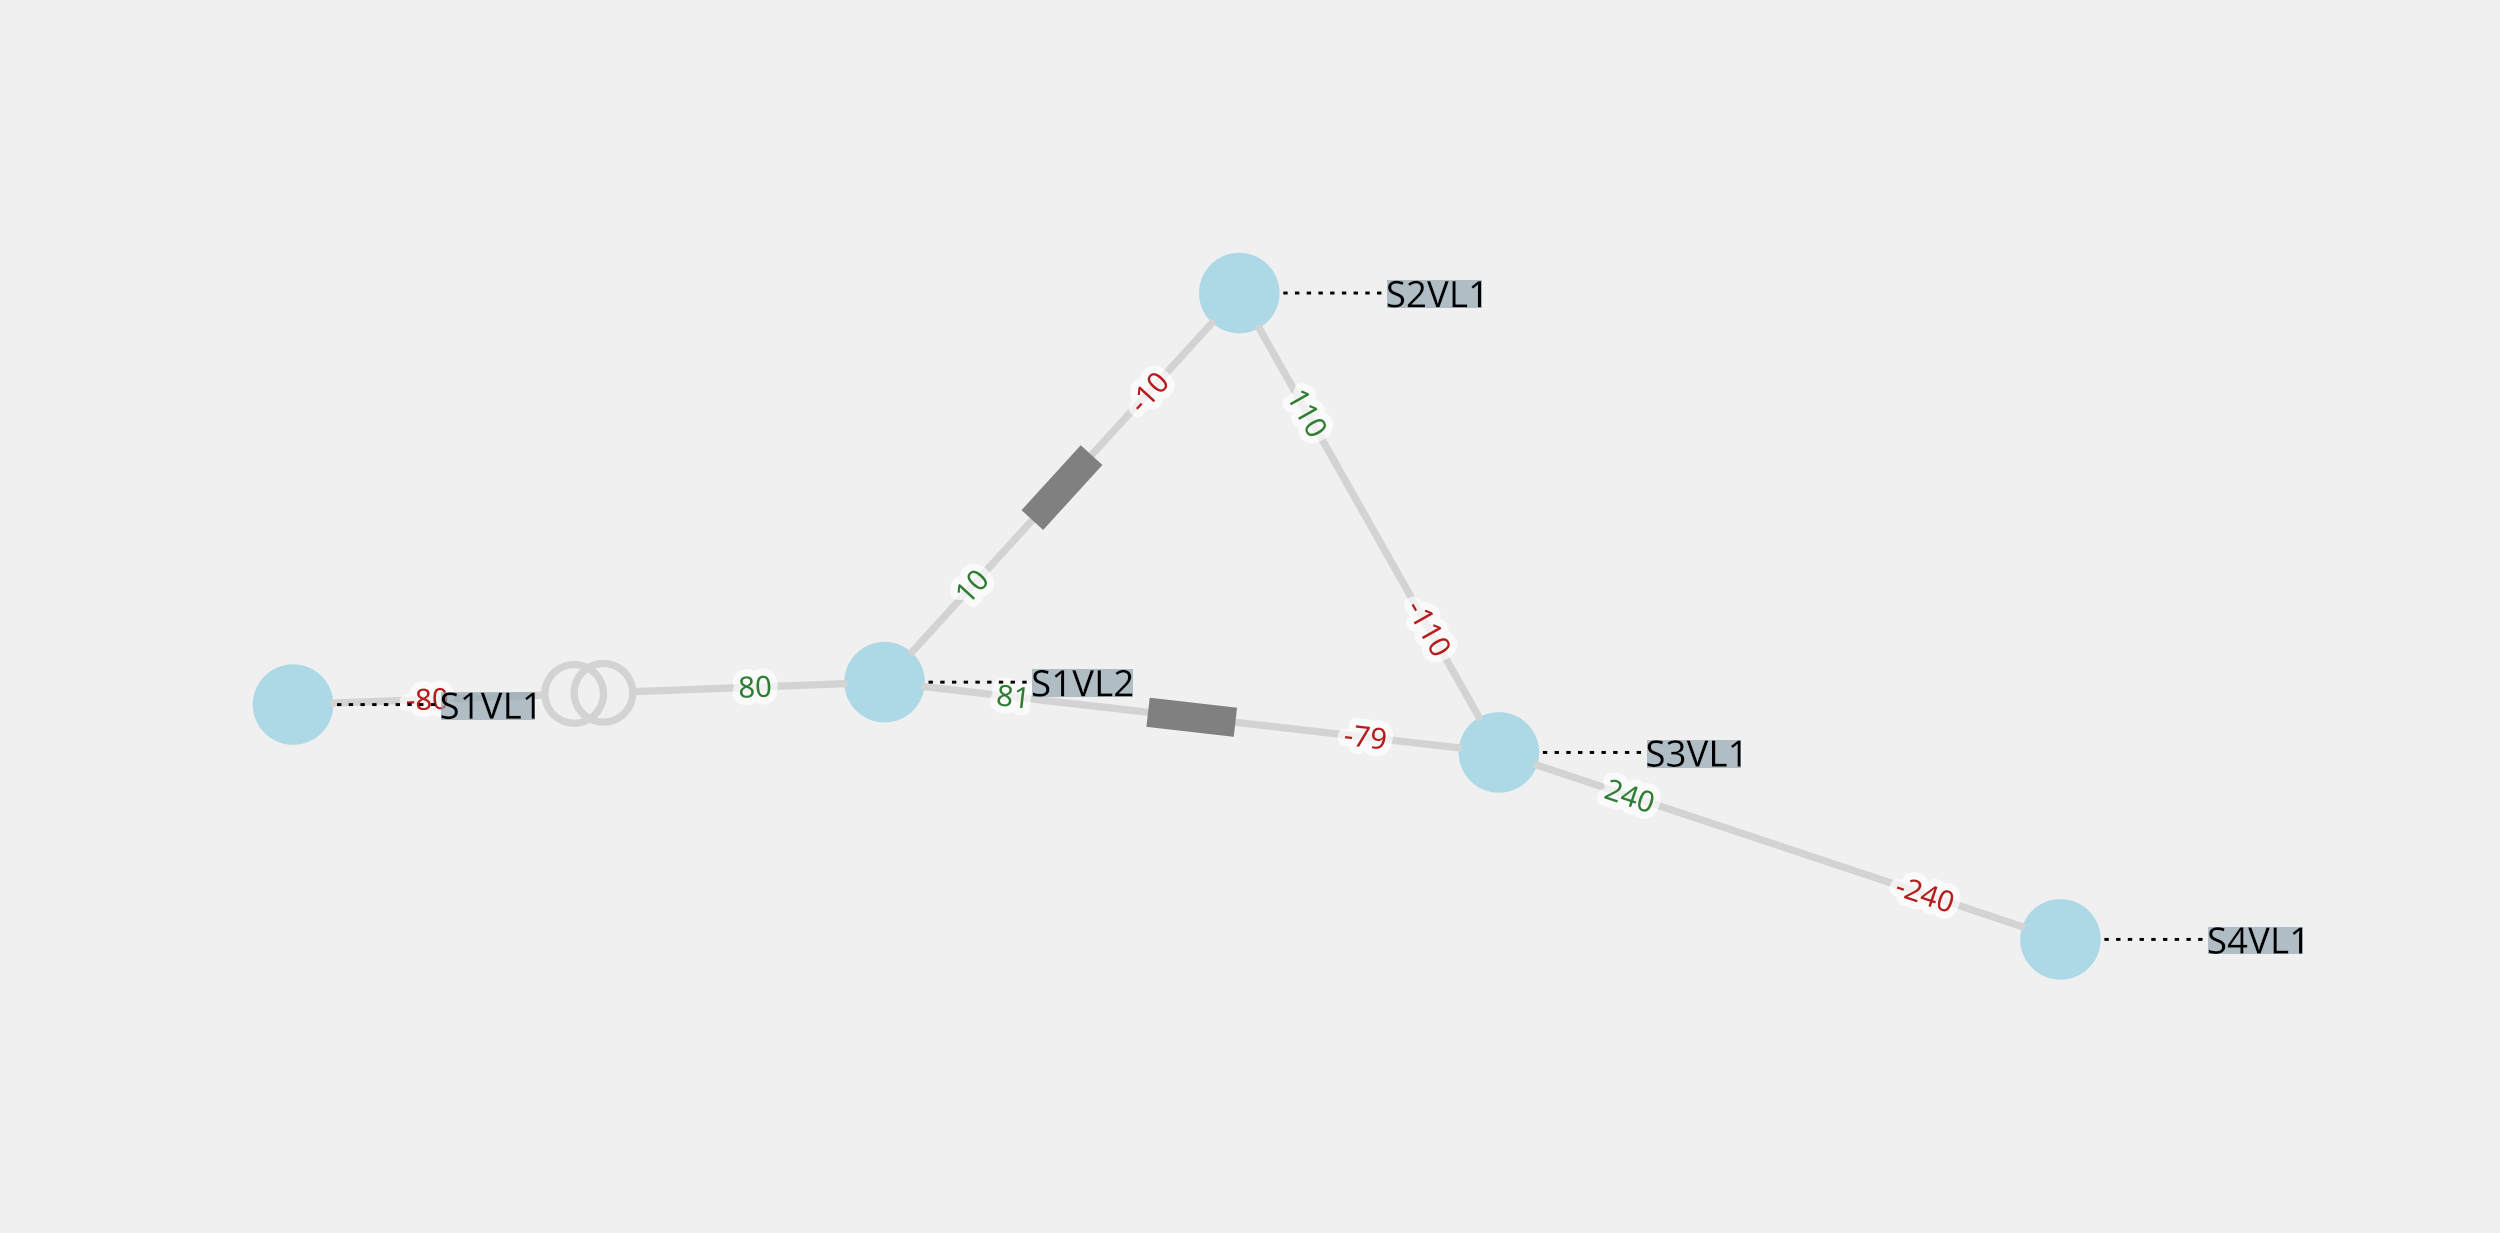
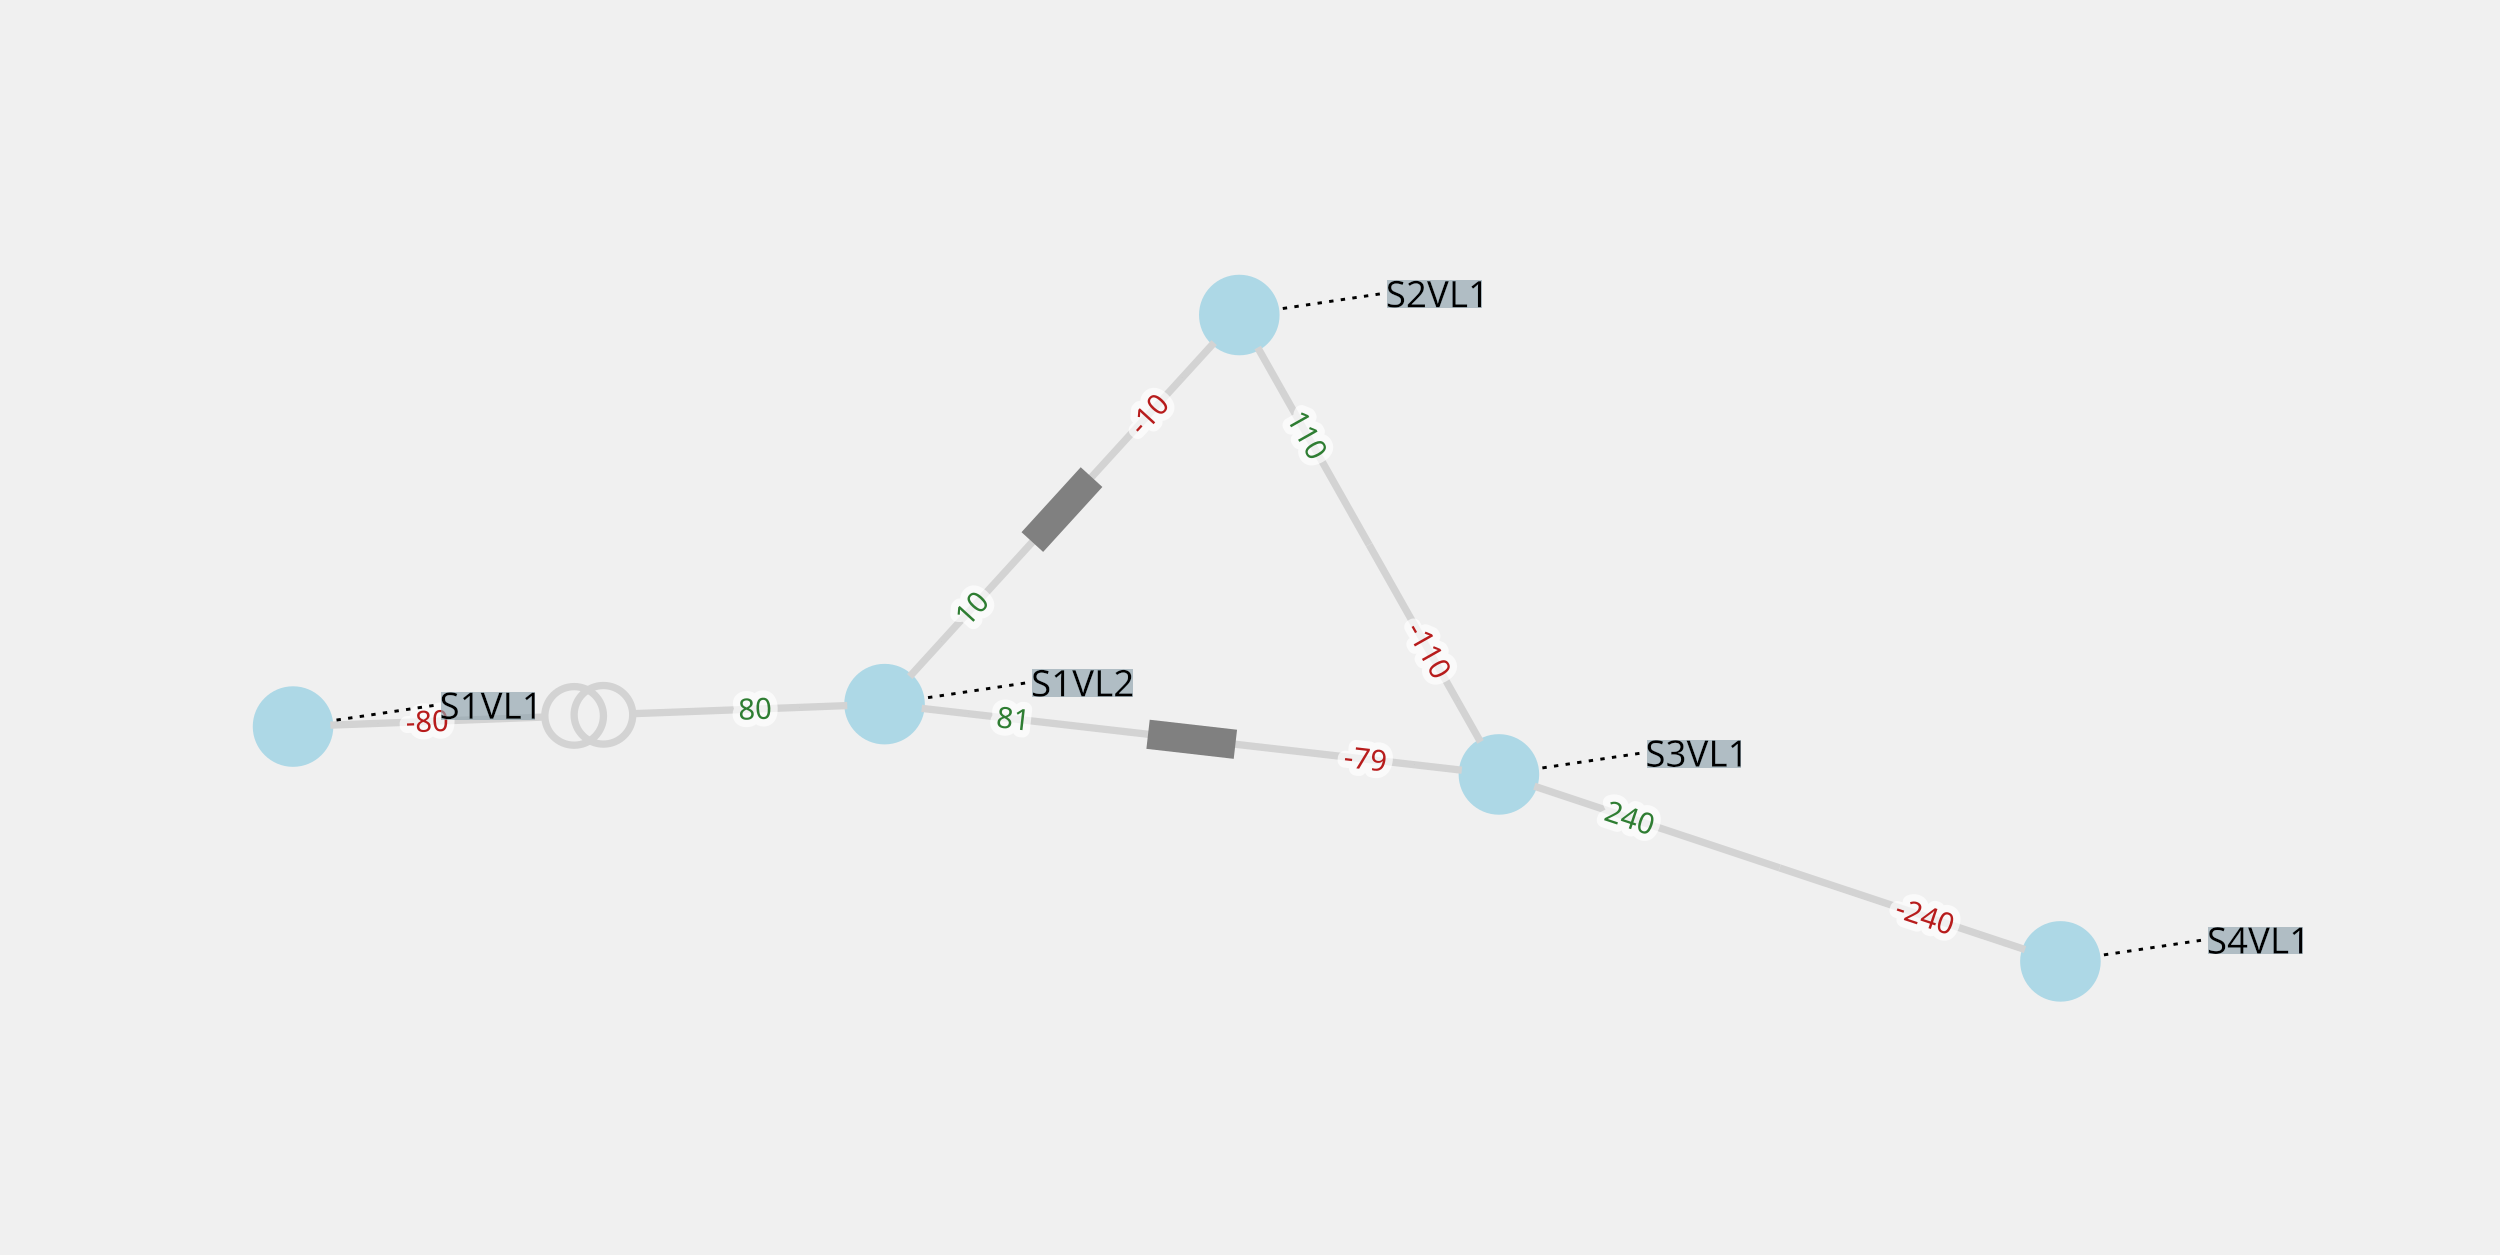
- <svg xmlns="http://www.w3.org/2000/svg" width="800.00" height="394.38" viewBox="-772.51 -419.74 1706.26 841.15">
+ <svg xmlns="http://www.w3.org/2000/svg" width="800.00" height="401.42" viewBox="-772.51 -434.74 1706.26 856.15">
  <style>
.nad-branch-edges polyline, .nad-branch-edges path {stroke: var(--nad-vl-color, lightgrey); stroke-width: 5; fill: none}
.nad-branch-edges circle {stroke: var(--nad-vl-color, lightgrey); stroke-width: 5; fill: none}
.nad-3wt-edges polyline {stroke: var(--nad-vl-color, lightgrey); stroke-width: 5; fill: none}
.nad-text-edges {stroke: black; stroke-width: 2; stroke-dasharray: 3,5}
.nad-branch-edges .nad-disconnected polyline, .nad-3wt-edges .nad-disconnected polyline {stroke-dasharray: 10,10}
.nad-vl-nodes circle, .nad-vl-nodes path {fill: var(--nad-vl-color, lightblue)}
.nad-vl-nodes circle.nad-unknown-busnode {stroke: lightgrey; stroke-width: 5; stroke-dasharray: 5,5; fill: none}
.nad-hvdc-edge polyline.nad-hvdc {stroke: grey; stroke-width: 20}
.nad-3wt-nodes circle {stroke: var(--nad-vl-color, lightgrey); stroke-width: 5; fill: none}
.nad-state-out .nad-arrow-in {visibility: hidden}
.nad-state-in .nad-arrow-out {visibility: hidden}
.nad-active path {stroke: none; fill: #546e7a}
.nad-active {visibility: visible}
.nad-reactive {visibility: hidden}
.nad-reactive path {stroke: none; fill: #0277bd}
.nad-text-background {flood-color: #90a4aeaa}
.nad-text-nodes {font: 25px "Verdana"; fill: black; dominant-baseline: central}
.nad-edge-infos text {font: 20px "Verdana"; dominant-baseline:middle; stroke: #FFFFFFAA; stroke-width: 10; stroke-linejoin:round; paint-order: stroke}
.nad-edge-infos .nad-state-in text {fill: #b71c1c}
.nad-edge-infos .nad-state-out text {fill: #2e7d32}
.nad-vl0to30 {--nad-vl-color: #AFB42B}
.nad-vl30to50 {--nad-vl-color: #EF9A9A}
.nad-vl50to70 {--nad-vl-color: #9C27B0}
.nad-vl70to120 {--nad-vl-color: #E65100}
.nad-vl120to180 {--nad-vl-color: #00ACC1}
.nad-vl180to300 {--nad-vl-color: #2E7D32}
.nad-vl300to500 {--nad-vl-color: #D32F2F}
.nad-branch-edges .nad-overload polyline, .nad-branch-edges .nad-overload path {animation: line-blink 3s infinite}
.nad-vl-nodes .nad-overvoltage {animation: node-over-blink 3s infinite}
.nad-vl-nodes .nad-undervoltage {animation: node-under-blink 3s infinite}

@keyframes line-blink {
  0%, 80%, 100% {stroke: var(--nad-vl-color, black); stroke-width: 5}
  40% {stroke: #FFEB3B; stroke-width: 15}
}
@keyframes node-over-blink {
  0%, 80%, 100% {stroke: white; stroke-width: 0}
  40% {stroke: #ff5722; stroke-width: 15}
}
@keyframes node-under-blink {
  0%, 80%, 100% {stroke: white; stroke-width: 0}
  40% {stroke: #00BCD4; stroke-width: 15}
}
</style>
  <defs>
    <filter id="textBgFilter" x="0" y="0" width="1" height="1">
      <feFlood class="nad-text-background" />
      <feComposite in="SourceGraphic" operator="over" />
    </filter>
  </defs>
  <g class="nad-vl-nodes">
    <g transform="translate(-572.51,61.14)" id="0" class="nad-vl180to300">
      <circle r="27.50" id="1" />
    </g>
    <g transform="translate(-168.80,45.83)" id="2" class="nad-vl300to500">
      <circle r="27.50" id="3" />
    </g>
    <g transform="translate(73.32,-219.74)" id="4" class="nad-vl300to500">
      <circle r="27.50" id="5" />
    </g>
    <g transform="translate(250.50,93.81)" id="6" class="nad-vl300to500">
      <circle r="27.50" id="7" />
    </g>
    <g transform="translate(633.74,221.41)" id="8" class="nad-vl300to500">
      <circle r="27.50" id="9" />
    </g>
  </g>
  <g class="nad-branch-edges">
    <g id="10">
      <g class="nad-vl180to300">
        <polyline points="-547.03,60.17 -400.64,54.62" />
        <g class="nad-edge-infos" transform="translate(-514.56,58.94)">
          <g class="nad-active nad-state-in">
            <g transform="rotate(87.83)">
              <path class="nad-arrow-in" d="M-0.1 -0.1 H0.1 L0 0.1z" />
              <path class="nad-arrow-out" d="M-0.1 0.1 H0.1 L0 -0.1z" />
            </g>
            <text transform="rotate(-2.17)" x="19.00">-80</text>
          </g>
          <g class="nad-reactive nad-state-in">
            <g transform="rotate(87.83)">
              <path class="nad-arrow-in" d="M-0.1 -0.1 H0.1 L0 0.1z" />
              <path class="nad-arrow-out" d="M-0.1 0.1 H0.1 L0 -0.1z" />
            </g>
            <text transform="rotate(-2.17)" x="19.00">-10</text>
          </g>
        </g>
        <circle cx="-380.65" cy="53.86" r="20.00" />
      </g>
      <g class="nad-vl300to500">
        <polyline points="-194.28,46.80 -340.68,52.35" />
        <g class="nad-edge-infos" transform="translate(-226.76,48.03)">
          <g class="nad-active nad-state-out">
            <g transform="rotate(-92.17)">
              <path class="nad-arrow-in" d="M-0.1 -0.1 H0.1 L0 0.1z" />
              <path class="nad-arrow-out" d="M-0.1 0.1 H0.1 L0 -0.1z" />
            </g>
            <text transform="rotate(-2.17)" x="-19.00" style="text-anchor:end">80</text>
          </g>
          <g class="nad-reactive nad-state-out">
            <g transform="rotate(-92.17)">
              <path class="nad-arrow-in" d="M-0.1 -0.1 H0.1 L0 0.1z" />
              <path class="nad-arrow-out" d="M-0.1 0.1 H0.1 L0 -0.1z" />
            </g>
            <text transform="rotate(-2.17)" x="-19.00" style="text-anchor:end">5</text>
          </g>
        </g>
        <circle cx="-360.67" cy="53.11" r="20.00" />
      </g>
    </g>
    <g id="11" class="nad-hvdc-edge">
      <g class="nad-vl300to500">
        <polyline points="-151.62,26.99 -47.74,-86.96" />
        <g class="nad-edge-infos" transform="translate(-129.73,2.97)">
          <g class="nad-active nad-state-out">
            <g transform="rotate(42.36)">
              <path class="nad-arrow-in" d="M-0.1 -0.1 H0.1 L0 0.1z" />
              <path class="nad-arrow-out" d="M-0.1 0.1 H0.1 L0 -0.1z" />
            </g>
            <text transform="rotate(-47.64)" x="19.00">10</text>
          </g>
          <g class="nad-reactive nad-state-in">
            <g transform="rotate(42.36)">
              <path class="nad-arrow-in" d="M-0.1 -0.1 H0.1 L0 0.1z" />
              <path class="nad-arrow-out" d="M-0.1 0.1 H0.1 L0 -0.1z" />
            </g>
            <text transform="rotate(-47.64)" x="19.00">-512</text>
          </g>
        </g>
      </g>
      <g class="nad-vl300to500">
        <polyline points="56.14,-200.90 -47.74,-86.96" />
        <g class="nad-edge-infos" transform="translate(34.25,-176.88)">
          <g class="nad-active nad-state-in">
            <g transform="rotate(-137.64)">
              <path class="nad-arrow-in" d="M-0.1 -0.1 H0.1 L0 0.1z" />
              <path class="nad-arrow-out" d="M-0.1 0.1 H0.1 L0 -0.1z" />
            </g>
            <text transform="rotate(-47.64)" x="-19.00" style="text-anchor:end">-10</text>
          </g>
          <g class="nad-reactive nad-state-in">
            <g transform="rotate(-137.64)">
              <path class="nad-arrow-in" d="M-0.1 -0.1 H0.1 L0 0.1z" />
              <path class="nad-arrow-out" d="M-0.1 0.1 H0.1 L0 -0.1z" />
            </g>
            <text transform="rotate(-47.64)" x="-19.00" style="text-anchor:end">-120</text>
          </g>
        </g>
      </g>
      <polyline points="-67.95,-64.79 -27.53,-109.12" class="nad-hvdc" />
    </g>
    <g id="12" class="nad-hvdc-edge">
      <g class="nad-vl300to500">
        <polyline points="-143.47,48.73 40.85,69.82" />
        <g class="nad-edge-infos" transform="translate(-111.18,52.42)">
          <g class="nad-active nad-state-out">
            <g transform="rotate(96.53)">
              <path class="nad-arrow-in" d="M-0.1 -0.1 H0.1 L0 0.1z" />
              <path class="nad-arrow-out" d="M-0.1 0.1 H0.1 L0 -0.1z" />
            </g>
            <text transform="rotate(6.53)" x="19.00">81</text>
          </g>
          <g class="nad-reactive nad-state-out">
            <g transform="rotate(96.53)">
              <path class="nad-arrow-in" d="M-0.1 -0.1 H0.1 L0 0.1z" />
              <path class="nad-arrow-out" d="M-0.1 0.1 H0.1 L0 -0.1z" />
            </g>
            <text transform="rotate(6.53)" x="19.00">0</text>
          </g>
        </g>
      </g>
      <g class="nad-vl300to500">
        <polyline points="225.16,90.92 40.85,69.82" />
        <g class="nad-edge-infos" transform="translate(192.87,87.22)">
          <g class="nad-active nad-state-in">
            <g transform="rotate(-83.47)">
              <path class="nad-arrow-in" d="M-0.1 -0.1 H0.1 L0 0.1z" />
              <path class="nad-arrow-out" d="M-0.1 0.1 H0.1 L0 -0.1z" />
            </g>
            <text transform="rotate(-353.47)" x="-19.00" style="text-anchor:end">-79</text>
          </g>
          <g class="nad-reactive nad-state-out">
            <g transform="rotate(-83.47)">
              <path class="nad-arrow-in" d="M-0.1 -0.1 H0.1 L0 0.1z" />
              <path class="nad-arrow-out" d="M-0.1 0.1 H0.1 L0 -0.1z" />
            </g>
            <text transform="rotate(-353.47)" x="-19.00" style="text-anchor:end">0</text>
          </g>
        </g>
      </g>
      <polyline points="11.04,66.41 70.65,73.23" class="nad-hvdc" />
    </g>
    <g id="13">
      <g class="nad-vl300to500">
        <polyline points="85.87,-197.54 161.91,-62.96" />
        <g class="nad-edge-infos" transform="translate(101.86,-169.24)">
          <g class="nad-active nad-state-out">
            <g transform="rotate(150.53)">
              <path class="nad-arrow-in" d="M-0.1 -0.1 H0.1 L0 0.1z" />
              <path class="nad-arrow-out" d="M-0.1 0.1 H0.1 L0 -0.1z" />
            </g>
            <text transform="rotate(60.53)" x="19.00">110</text>
          </g>
          <g class="nad-reactive nad-state-out">
            <g transform="rotate(150.53)">
              <path class="nad-arrow-in" d="M-0.1 -0.1 H0.1 L0 0.1z" />
              <path class="nad-arrow-out" d="M-0.1 0.1 H0.1 L0 -0.1z" />
            </g>
            <text transform="rotate(60.53)" x="19.00">190</text>
          </g>
        </g>
      </g>
      <g class="nad-vl300to500">
        <polyline points="237.95,71.61 161.91,-62.96" />
        <g class="nad-edge-infos" transform="translate(221.96,43.32)">
          <g class="nad-active nad-state-in">
            <g transform="rotate(-29.47)">
              <path class="nad-arrow-in" d="M-0.1 -0.1 H0.1 L0 0.1z" />
              <path class="nad-arrow-out" d="M-0.1 0.1 H0.1 L0 -0.1z" />
            </g>
            <text transform="rotate(-299.47)" x="-19.00" style="text-anchor:end">-110</text>
          </g>
          <g class="nad-reactive nad-state-in">
            <g transform="rotate(-29.47)">
              <path class="nad-arrow-in" d="M-0.1 -0.1 H0.1 L0 0.1z" />
              <path class="nad-arrow-out" d="M-0.1 0.1 H0.1 L0 -0.1z" />
            </g>
            <text transform="rotate(-299.47)" x="-19.00" style="text-anchor:end">-185</text>
          </g>
        </g>
      </g>
    </g>
    <g id="14">
      <g class="nad-vl300to500">
        <polyline points="274.69,101.87 442.12,157.61" />
        <g class="nad-edge-infos" transform="translate(305.53,112.14)">
          <g class="nad-active nad-state-out">
            <g transform="rotate(108.41)">
              <path class="nad-arrow-in" d="M-0.1 -0.1 H0.1 L0 0.1z" />
              <path class="nad-arrow-out" d="M-0.1 0.1 H0.1 L0 -0.1z" />
            </g>
            <text transform="rotate(18.41)" x="19.00">240</text>
          </g>
          <g class="nad-reactive nad-state-out">
            <g transform="rotate(108.41)">
              <path class="nad-arrow-in" d="M-0.1 -0.1 H0.1 L0 0.1z" />
              <path class="nad-arrow-out" d="M-0.1 0.1 H0.1 L0 -0.1z" />
            </g>
            <text transform="rotate(18.41)" x="19.00">2</text>
          </g>
        </g>
      </g>
      <g class="nad-vl300to500">
        <polyline points="609.55,213.35 442.12,157.61" />
        <g class="nad-edge-infos" transform="translate(578.71,203.09)">
          <g class="nad-active nad-state-in">
            <g transform="rotate(-71.59)">
              <path class="nad-arrow-in" d="M-0.1 -0.1 H0.1 L0 0.1z" />
              <path class="nad-arrow-out" d="M-0.1 0.1 H0.1 L0 -0.1z" />
            </g>
            <text transform="rotate(-341.59)" x="-19.00" style="text-anchor:end">-240</text>
          </g>
          <g class="nad-reactive nad-state-out">
            <g transform="rotate(-71.59)">
              <path class="nad-arrow-in" d="M-0.1 -0.1 H0.1 L0 0.1z" />
              <path class="nad-arrow-out" d="M-0.1 0.1 H0.1 L0 -0.1z" />
            </g>
            <text transform="rotate(-341.59)" x="-19.00" style="text-anchor:end">3</text>
          </g>
        </g>
      </g>
    </g>
  </g>
  <g class="nad-text-edges">
-     <polyline id="0_edge" points="-542.51,61.14 -472.51,61.14" />
-     <polyline id="2_edge" points="-138.80,45.83 -68.80,45.83" />
-     <polyline id="4_edge" points="103.32,-219.74 173.32,-219.74" />
-     <polyline id="6_edge" points="280.50,93.81 350.50,93.81" />
-     <polyline id="8_edge" points="663.74,221.41 733.74,221.41" />
+     <polyline id="0_edge" points="-542.85,56.69 -472.51,46.14" />
+     <polyline id="2_edge" points="-139.13,41.38 -68.80,30.83" />
+     <polyline id="4_edge" points="102.99,-224.19 173.32,-234.74" />
+     <polyline id="6_edge" points="280.16,89.36 350.50,78.81" />
+     <polyline id="8_edge" points="663.41,216.96 733.74,206.41" />
  </g>
  <g class="nad-text-nodes">
-     <text filter="url(#textBgFilter)" y="61.14" x="-472.51">S1VL1</text>
-     <text filter="url(#textBgFilter)" y="45.83" x="-68.80">S1VL2</text>
-     <text filter="url(#textBgFilter)" y="-219.74" x="173.32">S2VL1</text>
-     <text filter="url(#textBgFilter)" y="93.81" x="350.50">S3VL1</text>
-     <text filter="url(#textBgFilter)" y="221.41" x="733.74">S4VL1</text>
+     <text filter="url(#textBgFilter)" y="46.14" x="-472.51">S1VL1</text>
+     <text filter="url(#textBgFilter)" y="30.83" x="-68.80">S1VL2</text>
+     <text filter="url(#textBgFilter)" y="-234.74" x="173.32">S2VL1</text>
+     <text filter="url(#textBgFilter)" y="78.81" x="350.50">S3VL1</text>
+     <text filter="url(#textBgFilter)" y="206.41" x="733.74">S4VL1</text>
  </g>
</svg>
